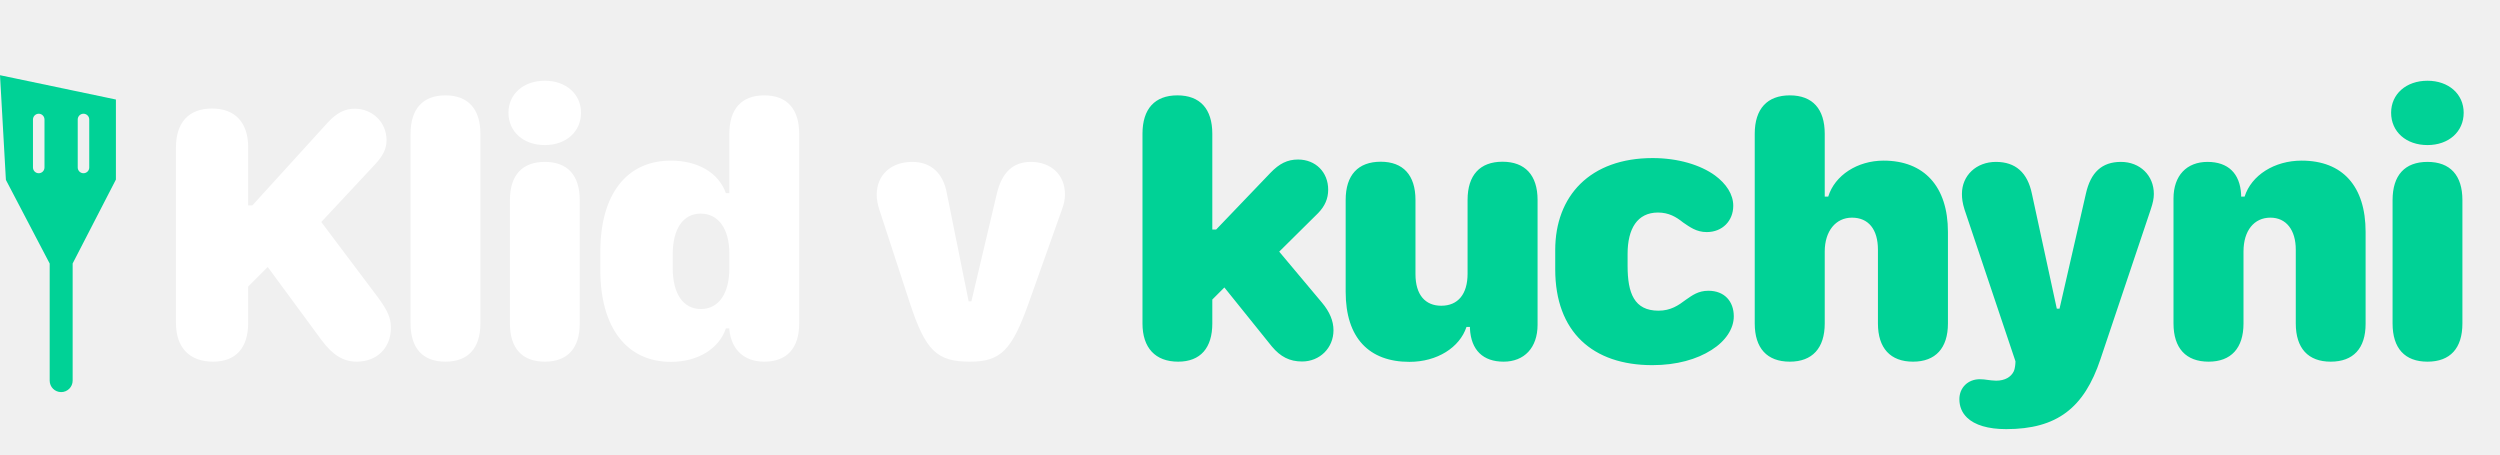
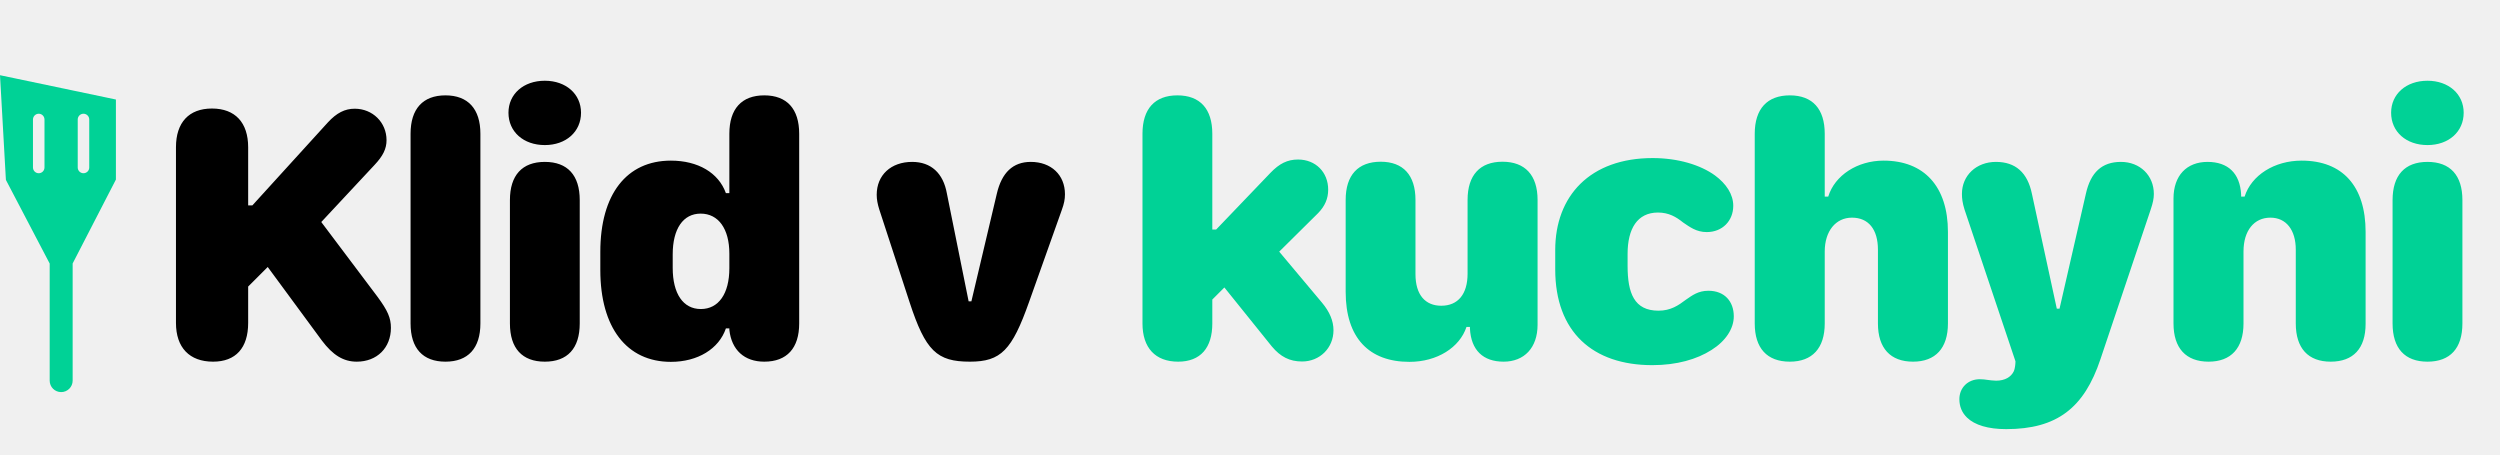
<svg xmlns="http://www.w3.org/2000/svg" width="132" height="24" viewBox="0 0 132 24" fill="none">
-   <path d="M18.835 19.096C18.131 19.096 17.571 18.749 16.992 17.977L14.136 14.097L13.103 15.13V17.051C13.103 18.373 12.447 19.096 11.25 19.096C10.005 19.096 9.291 18.353 9.291 17.051V7.776C9.291 6.464 9.976 5.73 11.192 5.73C12.418 5.73 13.103 6.473 13.103 7.776V10.845H13.325L17.311 6.464C17.774 5.962 18.208 5.74 18.729 5.74C19.675 5.74 20.409 6.464 20.409 7.4C20.409 7.853 20.225 8.23 19.781 8.703L16.963 11.723L19.926 15.661C20.476 16.404 20.64 16.79 20.64 17.311C20.64 18.363 19.907 19.096 18.835 19.096ZM23.521 19.096C22.325 19.096 21.678 18.392 21.678 17.079V7.062C21.678 5.75 22.325 5.035 23.521 5.035C24.709 5.035 25.365 5.75 25.365 7.062V17.079C25.365 18.392 24.709 19.096 23.521 19.096ZM26.847 5.952C26.847 4.968 27.638 4.263 28.767 4.263C29.887 4.263 30.678 4.968 30.678 5.952C30.678 6.956 29.887 7.66 28.767 7.66C27.638 7.66 26.847 6.956 26.847 5.952ZM30.61 17.079C30.61 18.392 29.964 19.096 28.767 19.096C27.571 19.096 26.924 18.392 26.924 17.079V10.565C26.924 9.253 27.571 8.548 28.767 8.548C29.964 8.548 30.61 9.253 30.61 10.565V17.079ZM38.327 17.34C37.96 18.421 36.841 19.106 35.422 19.106C33.087 19.106 31.697 17.292 31.697 14.261V13.296C31.697 10.256 33.087 8.481 35.422 8.481C36.85 8.481 37.941 9.118 38.327 10.198H38.51V7.062C38.51 5.75 39.157 5.035 40.353 5.035C41.55 5.035 42.197 5.75 42.197 7.062V17.079C42.197 18.382 41.55 19.096 40.353 19.096C39.302 19.096 38.626 18.479 38.51 17.417V17.34H38.327ZM35.519 14.146C35.519 15.506 36.069 16.317 37.005 16.317C37.941 16.317 38.51 15.506 38.51 14.165V13.393C38.51 12.08 37.931 11.279 36.995 11.279C36.069 11.279 35.519 12.08 35.519 13.431V14.146ZM48.027 15.96L46.425 11.057C46.338 10.778 46.29 10.536 46.29 10.285C46.29 9.243 47.043 8.548 48.162 8.548C49.156 8.548 49.803 9.137 49.996 10.218L51.144 15.912H51.289L52.63 10.237C52.891 9.108 53.489 8.548 54.425 8.548C55.497 8.548 56.23 9.233 56.23 10.256C56.23 10.527 56.182 10.758 56.066 11.077L54.329 15.96C53.431 18.488 52.852 19.096 51.212 19.096C49.465 19.096 48.867 18.527 48.027 15.96Z" fill="white" />
+   <path d="M18.835 19.096C18.131 19.096 17.571 18.749 16.992 17.977L14.136 14.097L13.103 15.13V17.051C13.103 18.373 12.447 19.096 11.25 19.096C10.005 19.096 9.291 18.353 9.291 17.051V7.776C9.291 6.464 9.976 5.73 11.192 5.73C12.418 5.73 13.103 6.473 13.103 7.776V10.845H13.325L17.311 6.464C17.774 5.962 18.208 5.74 18.729 5.74C19.675 5.74 20.409 6.464 20.409 7.4C20.409 7.853 20.225 8.23 19.781 8.703L16.963 11.723L19.926 15.661C20.476 16.404 20.64 16.79 20.64 17.311C20.64 18.363 19.907 19.096 18.835 19.096ZM23.521 19.096C22.325 19.096 21.678 18.392 21.678 17.079V7.062C21.678 5.75 22.325 5.035 23.521 5.035C24.709 5.035 25.365 5.75 25.365 7.062V17.079C25.365 18.392 24.709 19.096 23.521 19.096ZM26.847 5.952C26.847 4.968 27.638 4.263 28.767 4.263C29.887 4.263 30.678 4.968 30.678 5.952C30.678 6.956 29.887 7.66 28.767 7.66C27.638 7.66 26.847 6.956 26.847 5.952ZM30.61 17.079C30.61 18.392 29.964 19.096 28.767 19.096C27.571 19.096 26.924 18.392 26.924 17.079V10.565C26.924 9.253 27.571 8.548 28.767 8.548C29.964 8.548 30.61 9.253 30.61 10.565V17.079ZM38.327 17.34C37.96 18.421 36.841 19.106 35.422 19.106C33.087 19.106 31.697 17.292 31.697 14.261V13.296C31.697 10.256 33.087 8.481 35.422 8.481C36.85 8.481 37.941 9.118 38.327 10.198H38.51V7.062C38.51 5.75 39.157 5.035 40.353 5.035C41.55 5.035 42.197 5.75 42.197 7.062V17.079C42.197 18.382 41.55 19.096 40.353 19.096C39.302 19.096 38.626 18.479 38.51 17.417V17.34H38.327ZM35.519 14.146C35.519 15.506 36.069 16.317 37.005 16.317C37.941 16.317 38.51 15.506 38.51 14.165V13.393C38.51 12.08 37.931 11.279 36.995 11.279C36.069 11.279 35.519 12.08 35.519 13.431V14.146ZM48.027 15.96L46.425 11.057C46.338 10.778 46.29 10.536 46.29 10.285C46.29 9.243 47.043 8.548 48.162 8.548C49.156 8.548 49.803 9.137 49.996 10.218L51.144 15.912H51.289L52.63 10.237C52.891 9.108 53.489 8.548 54.425 8.548C55.497 8.548 56.23 9.233 56.23 10.256C56.23 10.527 56.182 10.758 56.066 11.077L54.329 15.96C53.431 18.488 52.852 19.096 51.212 19.096C49.465 19.096 48.867 18.527 48.027 15.96Z" fill="black" />
  <path d="M64.01 17.079C64.01 18.363 63.392 19.096 62.205 19.096C60.999 19.096 60.323 18.363 60.323 17.079V7.062C60.323 5.75 60.97 5.035 62.166 5.035C63.363 5.035 64.01 5.75 64.01 7.062V12.119H64.213L67.079 9.127C67.552 8.635 67.976 8.423 68.536 8.423C69.463 8.423 70.128 9.089 70.128 10.015C70.128 10.488 69.955 10.884 69.598 11.251L67.542 13.287L69.8 15.979C70.206 16.462 70.408 16.944 70.408 17.437C70.408 18.373 69.684 19.087 68.748 19.087C68.092 19.087 67.609 18.836 67.156 18.296L64.647 15.178L64.01 15.815V17.079ZM77.43 17.263C77.073 18.344 75.886 19.106 74.419 19.106C72.286 19.106 71.051 17.842 71.051 15.41V10.556C71.051 9.243 71.707 8.539 72.903 8.539C74.081 8.539 74.737 9.243 74.737 10.556V14.474C74.737 15.584 75.268 16.143 76.098 16.143C76.986 16.143 77.488 15.526 77.488 14.454V10.556C77.488 9.243 78.144 8.539 79.331 8.539C80.518 8.539 81.184 9.243 81.184 10.556V17.147C81.184 18.363 80.479 19.096 79.389 19.096C78.308 19.096 77.671 18.488 77.613 17.35V17.263H77.43ZM82.116 14.223V13.2C82.116 10.353 83.949 8.346 87.26 8.346C88.591 8.346 89.778 8.703 90.55 9.262C91.139 9.697 91.516 10.256 91.516 10.864C91.516 11.656 90.946 12.254 90.116 12.254C89.566 12.254 89.219 11.984 88.862 11.743C88.504 11.453 88.109 11.222 87.54 11.222C86.449 11.222 85.937 12.08 85.937 13.403V14.04C85.937 15.477 86.285 16.404 87.568 16.404C88.215 16.404 88.62 16.124 89.016 15.825C89.354 15.593 89.663 15.352 90.203 15.352C91.052 15.352 91.544 15.912 91.544 16.703C91.544 17.35 91.12 18.006 90.367 18.479C89.595 18.971 88.534 19.28 87.24 19.28C84.094 19.28 82.116 17.523 82.116 14.223ZM102.851 17.079C102.851 18.382 102.195 19.096 101.008 19.096C99.811 19.096 99.155 18.382 99.155 17.079V13.181C99.155 12.109 98.653 11.492 97.784 11.492C96.925 11.492 96.346 12.206 96.346 13.277V17.079C96.346 18.382 95.69 19.096 94.503 19.096C93.297 19.096 92.65 18.382 92.65 17.079V7.062C92.65 5.75 93.306 5.035 94.503 5.035C95.7 5.035 96.346 5.75 96.346 7.062V10.382H96.53C96.877 9.253 98.074 8.481 99.454 8.481C101.596 8.481 102.851 9.851 102.851 12.245V17.079ZM103.455 21.075C103.455 20.477 103.899 20.023 104.536 20.023C104.844 20.023 105.008 20.09 105.394 20.1C105.858 20.1 106.186 19.907 106.331 19.598C106.389 19.473 106.417 19.222 106.417 19.077L103.725 11.057C103.619 10.72 103.59 10.478 103.59 10.237C103.59 9.262 104.352 8.548 105.385 8.548C106.417 8.548 107.054 9.108 107.286 10.237L108.599 16.298H108.743L110.133 10.237C110.384 9.098 110.982 8.548 111.986 8.548C112.99 8.548 113.723 9.262 113.723 10.237C113.723 10.478 113.675 10.71 113.559 11.057L110.905 18.961C110.046 21.538 108.608 22.658 105.925 22.658C104.979 22.658 104.265 22.445 103.86 22.05C103.59 21.789 103.455 21.461 103.455 21.075ZM124.904 17.099C124.904 18.402 124.248 19.096 123.061 19.096C121.864 19.096 121.217 18.382 121.217 17.079V13.181C121.217 12.148 120.716 11.492 119.876 11.492C119.017 11.492 118.457 12.177 118.457 13.277V17.079C118.457 18.382 117.801 19.096 116.614 19.096C115.417 19.096 114.761 18.382 114.761 17.079V10.478C114.761 9.272 115.456 8.548 116.556 8.548C117.637 8.548 118.274 9.147 118.332 10.276V10.382H118.515C118.872 9.253 120.088 8.481 121.526 8.481C123.688 8.481 124.904 9.832 124.904 12.245V17.099ZM126.251 5.952C126.251 4.968 127.042 4.263 128.171 4.263C129.291 4.263 130.082 4.968 130.082 5.952C130.082 6.956 129.291 7.66 128.171 7.66C127.042 7.66 126.251 6.956 126.251 5.952ZM130.015 17.079C130.015 18.392 129.368 19.096 128.171 19.096C126.975 19.096 126.328 18.392 126.328 17.079V10.565C126.328 9.253 126.975 8.548 128.171 8.548C129.368 8.548 130.015 9.253 130.015 10.565V17.079Z" fill="#00D296" />
  <path d="M0.775 4.133L5.638 5.153L6.12 5.255V9.48L6.053 9.611L3.836 13.911V20.097C3.836 20.431 3.564 20.703 3.229 20.703C2.894 20.703 2.623 20.432 2.623 20.097V13.915L0.372 9.615L0.312 9.499L0.304 9.367L0.045 4.761L0 3.971L0.775 4.133ZM2.045 6.005C1.878 6.005 1.741 6.141 1.741 6.309V8.844C1.741 9.011 1.877 9.147 2.045 9.147C2.212 9.147 2.349 9.011 2.349 8.844V6.309C2.348 6.141 2.212 6.005 2.045 6.005ZM4.408 6.005C4.241 6.005 4.105 6.141 4.104 6.309V8.844C4.104 9.011 4.241 9.147 4.408 9.147C4.575 9.147 4.712 9.011 4.712 8.844V6.309C4.712 6.141 4.575 6.005 4.408 6.005Z" fill="#00D296" />
</svg>
